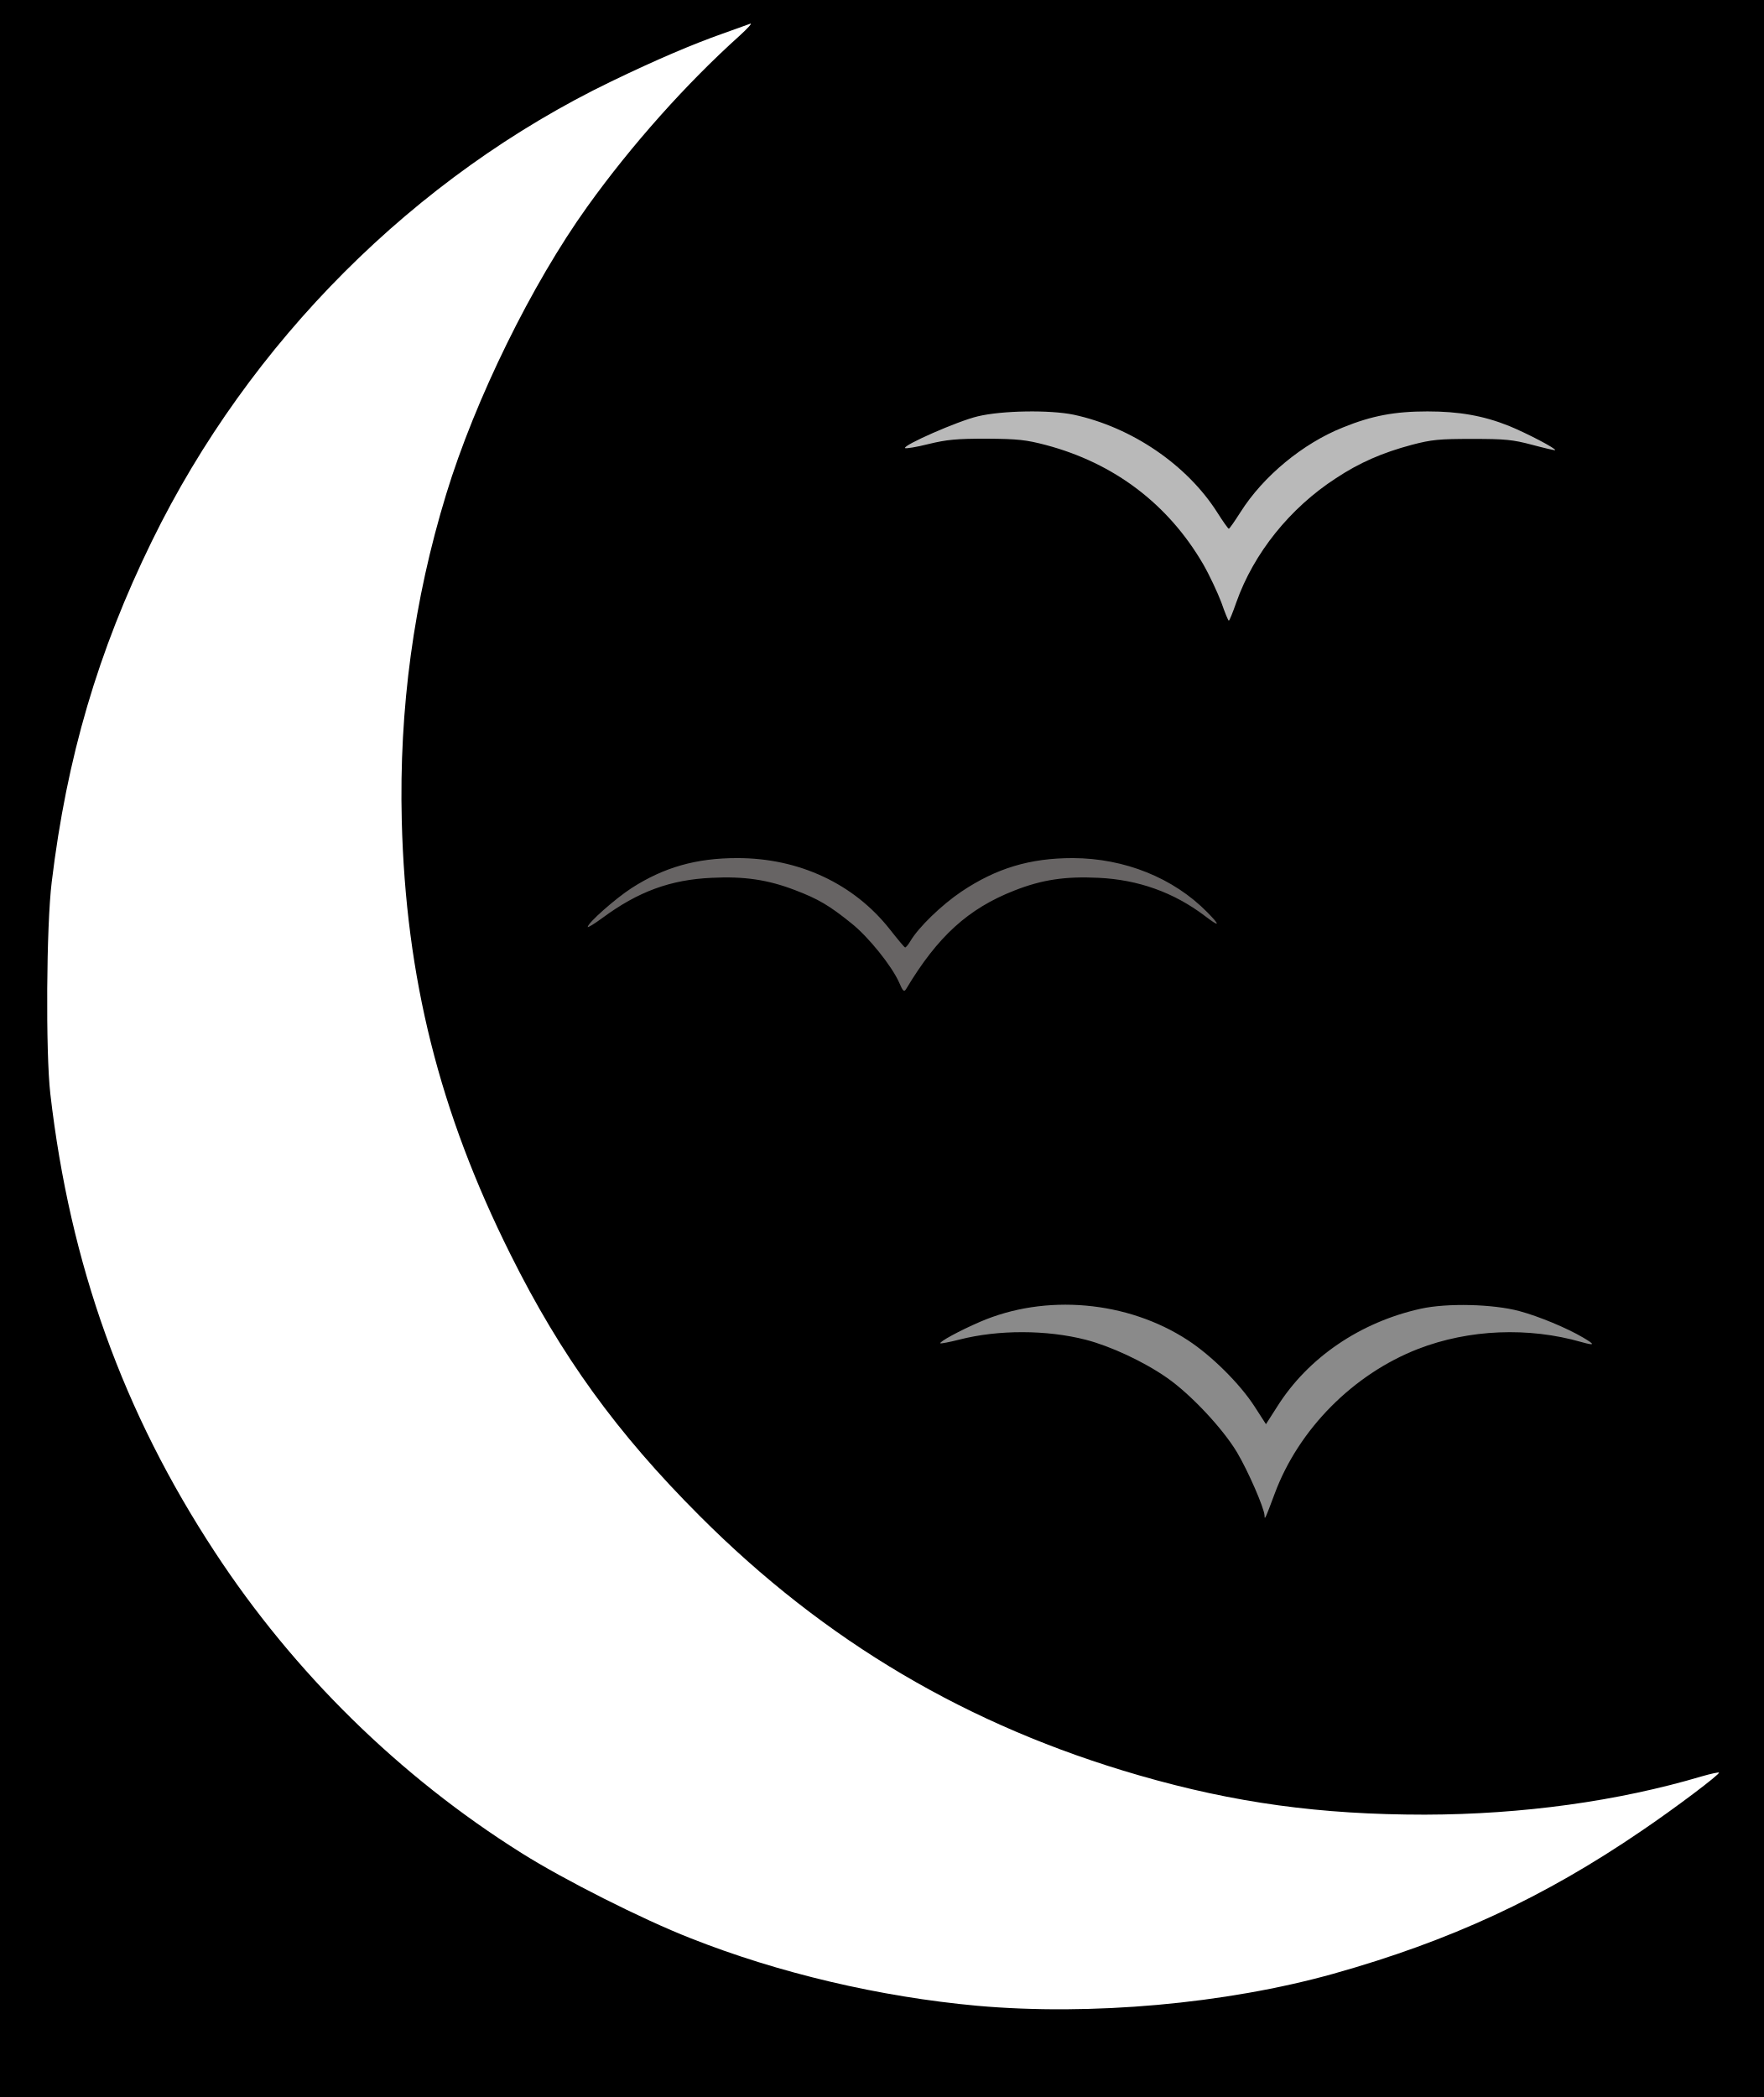
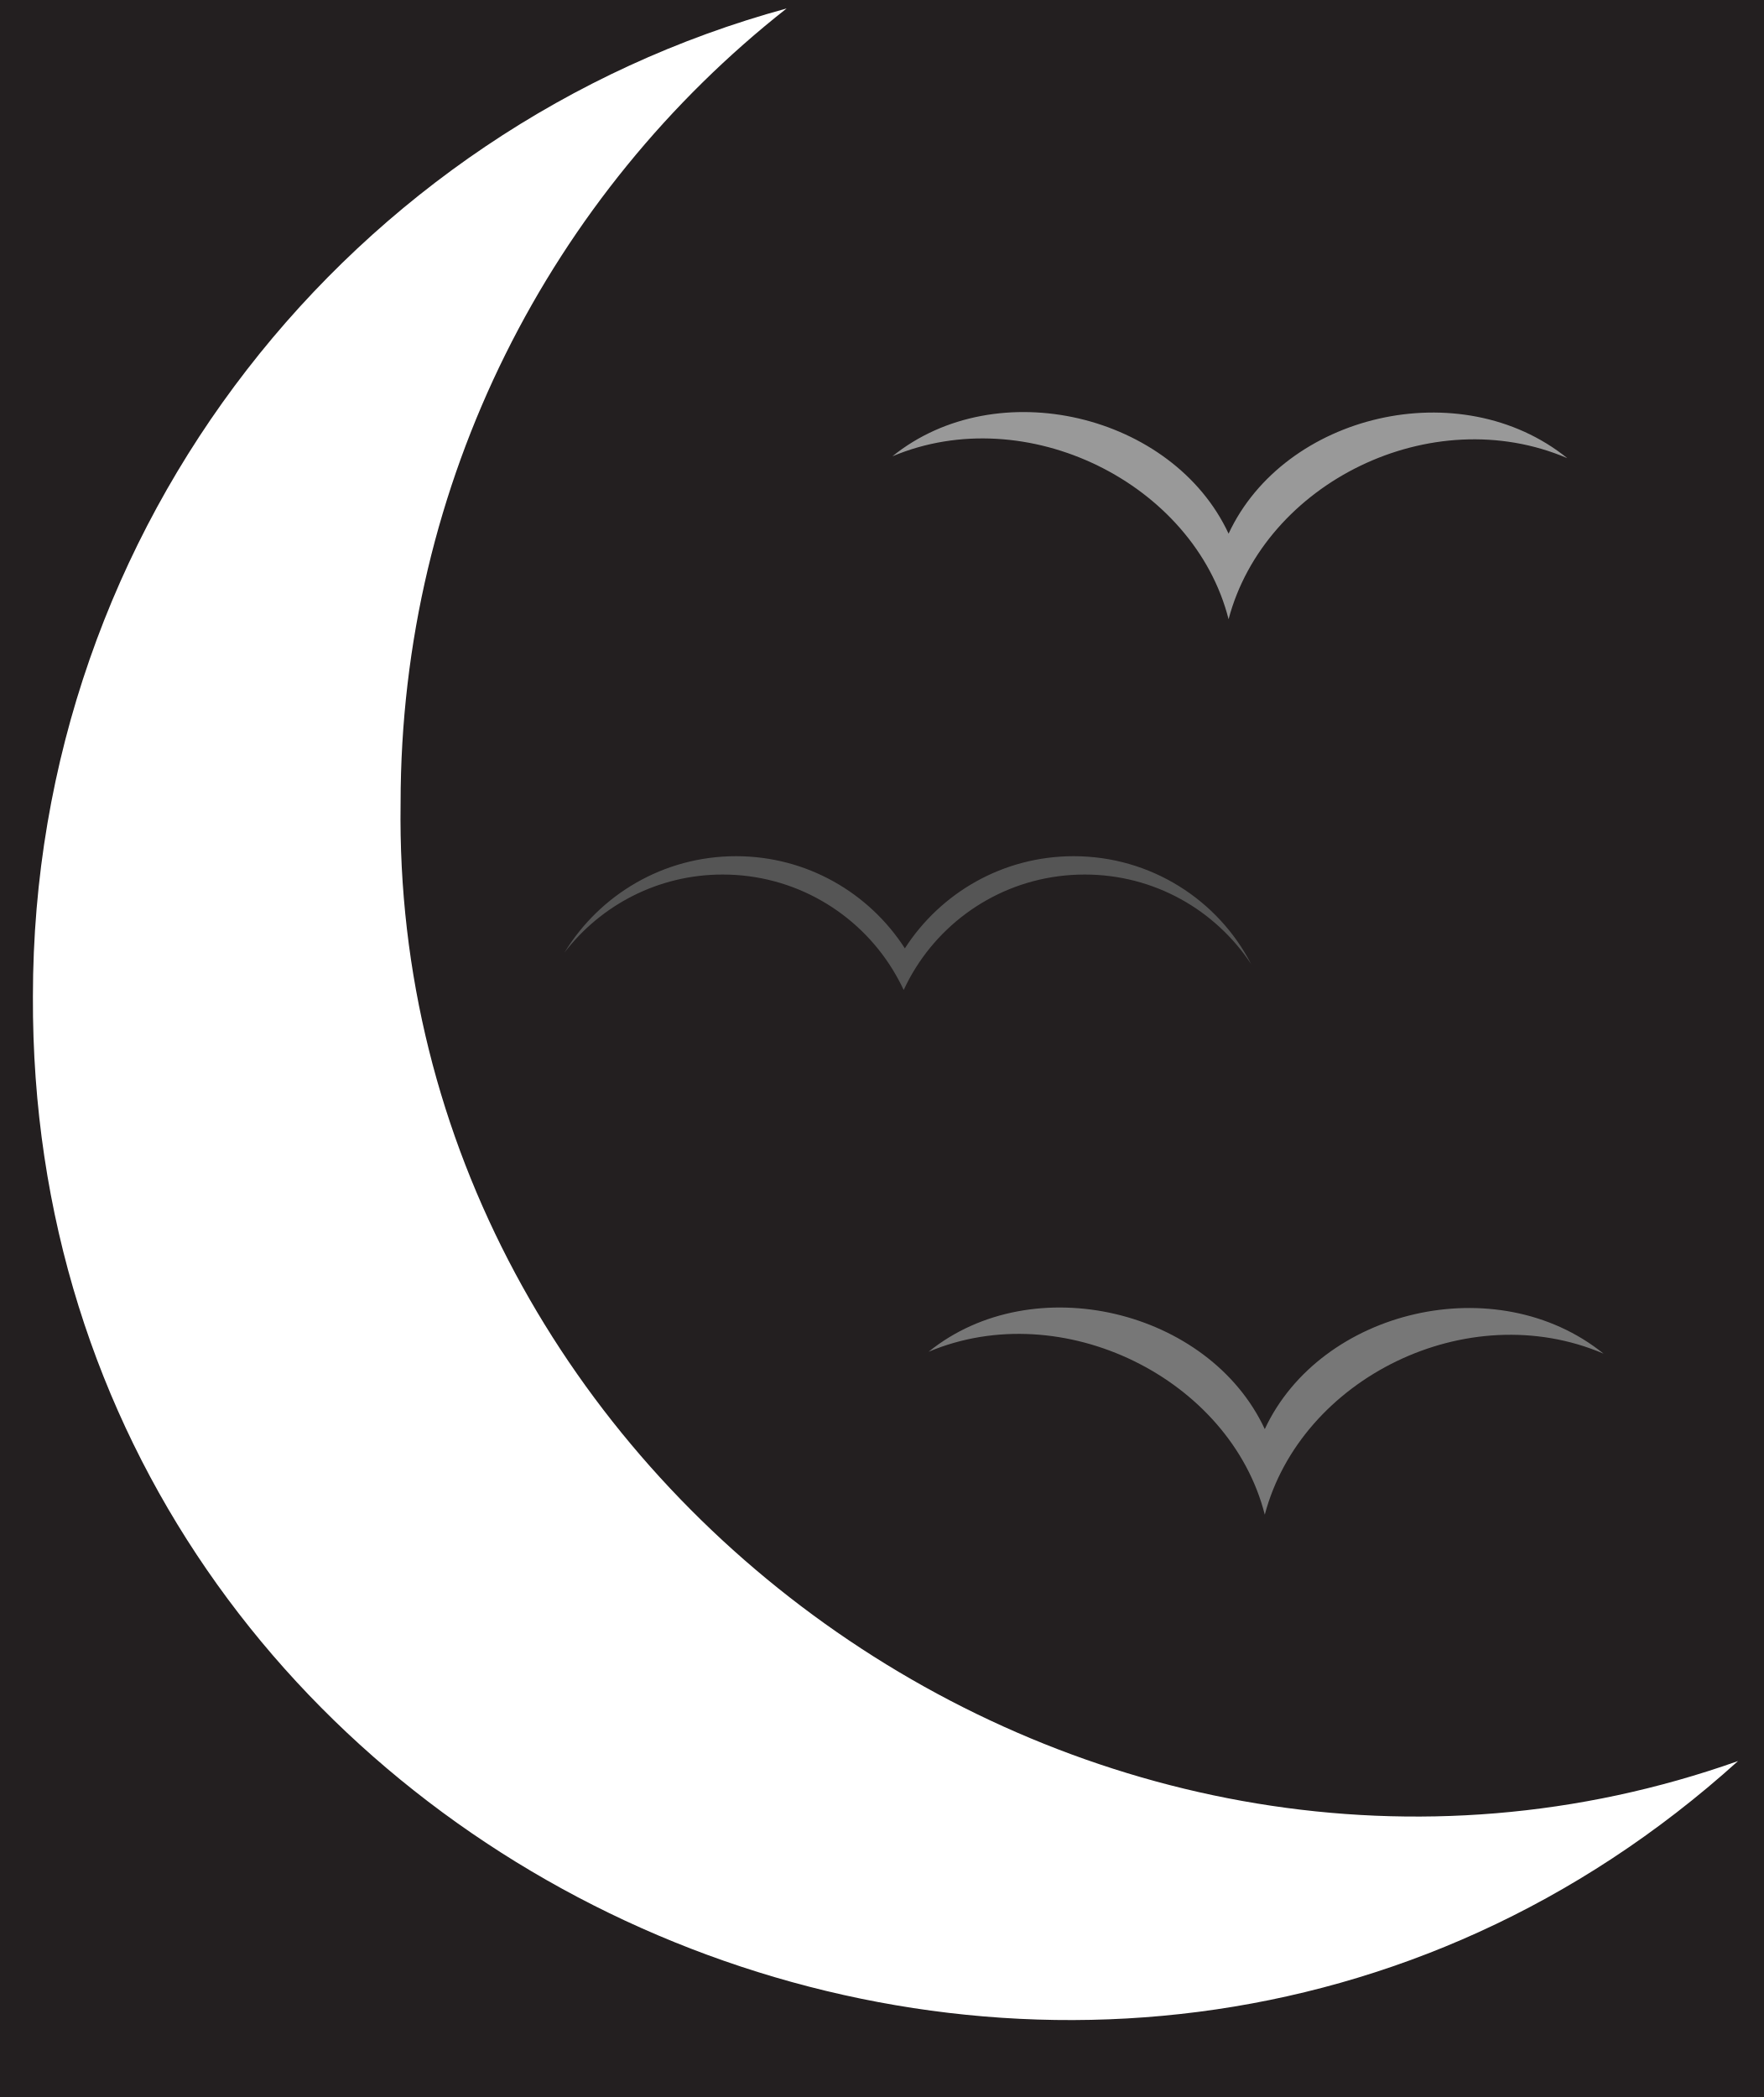
<svg xmlns="http://www.w3.org/2000/svg" version="1.1" id="Logo" x="0px" y="0px" viewBox="0 0 750 892" style="enable-background:new 0 0 750 892;" xml:space="preserve">
  <style type="text/css">
- 	.st0{fill:#8A8A8A;}
- 	.st1{fill:#676464;}
- 	.st2{fill:#B9B9B9;}
- 	.st3{fill:#FFFFFF;}
+ 	.st0{fill:#231F20;}
+ 	.st1{fill:#777777;}
+ 	.st2{fill:#555555;}
+ 	.st3{fill:#999999;}
+ 	.st4{fill:#FFFFFF;}
</style>
-   <rect id="Bckground" x="-83" y="-36" width="950.9" height="950.9" />
-   <path id="Oiseau3" class="st0" d="M537.9,644.6c-0.2-3.2-6.8-18.5-11.7-26.8c-6.1-10.2-19.8-24.8-29.9-31.8  c-9.9-6.9-24-13.4-34.4-16.1c-16.8-4.3-37.3-4.3-53.7-0.1c-4.3,1.1-8,1.8-8.2,1.6c-0.6-0.6,8.2-5.4,16.8-9.1  c27.9-12.1,62.8-9,88.5,7.8c10.1,6.6,22,18.4,28.3,28.1l4.9,7.6l4.8-7.5c13.1-20.8,35.3-35.9,61-41.6c11.2-2.5,30.9-2,42,1  c8.5,2.3,20.2,7.2,27,11.2c5.3,3.1,5.2,3.6-0.5,2c-22.6-6.5-47.9-5.5-69.6,2.9c-27.5,10.7-50.8,34.1-61,61.6  C538.1,646.4,537.9,646.7,537.9,644.6L537.9,644.6z" />
-   <path id="Oiseau2" class="st1" d="M382.5,418c-3.2-7.2-13.2-19.6-20.4-25.3c-9.3-7.5-14-10.3-24-14.1c-11.5-4.4-21.5-5.9-35.4-5.2  c-17.5,0.8-31.2,5.8-46.5,17.1c-3.4,2.5-6.2,4.2-6.2,3.8c0-1.7,11.8-12.1,18.6-16.5c13.8-8.9,27.6-12.8,45-12.8  c26.3,0,49.6,10.9,64.9,30.3c3.3,4.2,6.2,7.7,6.5,7.7c0.3,0.1,1.3-1.1,2.2-2.6c3.5-6,13.4-15.5,21.7-21.1  c14.9-10,29.2-14.3,47.5-14.3c22,0.1,42.7,8.4,57.1,23c5.8,5.9,5.4,6.5-1,1.6c-13.2-10-28.3-15.4-45.2-16.2  c-14.2-0.7-24.1,0.8-35.8,5.4c-19.7,7.7-32.7,19.6-46,41.8C384.6,422.1,384.1,421.8,382.5,418z" />
-   <path id="Oiseau1" class="st2" d="M519.5,256.2c-1.6-4.2-5-11.5-7.7-16.2c-14.9-25.6-37.9-43-66.9-50.7c-8.4-2.2-11.8-2.6-25.2-2.7  c-12.9,0-17,0.4-24.8,2.3c-5.1,1.3-9.6,2-9.9,1.7c-1.2-1.1,22.4-11.5,30.9-13.5c10.4-2.5,30.6-2.8,40.8-0.7  c24.7,5.3,48.2,21.3,61.1,41.6c2.4,3.8,4.6,6.9,4.9,6.9c0.3,0,2.5-3.2,5-7.1c9.6-15.2,26.5-29.2,43.6-36c12.3-5,22.1-6.8,35.9-6.8  c13.3,0,23.7,1.8,34.5,6.1c7.4,3,20.5,9.8,19.8,10.4c-0.2,0.1-4.6-0.9-9.8-2.3c-8.3-2.2-11.5-2.5-25.5-2.5s-17.2,0.3-25.6,2.5  c-12.7,3.4-22.3,7.6-32.3,14.2c-19.6,12.7-35,31.9-42.4,52.8c-1.5,4.3-2.9,7.8-3.2,7.8S521,260.5,519.5,256.2z" />
-   <path id="Lune" class="st3" d="M415.7,853.2c-41.5-3.8-84.5-13.9-122.1-28.8c-20.4-8-53.9-24.9-71.8-36.2  c-51.8-32.5-96.8-76.7-130.4-128c-39-59.4-61.6-122.2-70-195c-2-17.4-1.7-71.5,0.6-90c6.4-53,19.7-98.2,42.6-145  C106.1,145.3,176.4,75,260.1,34.6c19.3-9.3,34.3-15.7,47.3-20.3c5.3-1.9,10.6-3.8,11.7-4.2s-0.9,1.8-4.5,5.1  c-22.5,20.2-46,46.5-64.7,72.6c-23.7,33-47.8,82.1-60.1,122.4c-13.8,45.1-20.1,91.3-18.9,139c1.7,66.7,16,123.8,46.2,184.3  c21.5,43.2,45.3,76.1,80.5,111.3c53.3,53.4,114.2,89.4,187,110.4c40.5,11.7,77,16.7,121.5,16.7c41.6-0.1,82.1-5.7,117.8-16.3  c3.8-1.1,7.1-1.8,7.3-1.6c0.6,0.6-18.9,15.3-33.1,24.9c-41.5,28.3-81.1,46.7-131,60.7C521.3,852.4,464,857.5,415.7,853.2z" />
+   <rect id="Background" x="-83" y="-36" class="st0" width="950.9" height="950.9" />
+   <path id="Oiseau3" class="st1" d="M538,607.9c-23.7-50.9-98.6-68.8-143-32.9c56.9-24,128.3,11.4,143,69.3  c15.3-57.9,86.1-93.3,144.1-68.5C636.6,539.1,561.7,557,538,607.9z" />
+   <path id="Oiseau2" class="st2" d="M456.7,364.2c-30.1,0-56.6,15.6-71.8,39.2c-15.2-23.6-41.7-39.2-71.8-39.2c-30.9,0-58,16.4-73,41  C255.6,385,280,372,307.4,372c30.6,0,57.4,16.2,72.3,40.4c1.7,2.8,3.3,5.7,4.7,8.7c1.5-3.2,3.2-6.4,5.1-9.4  c15-23.9,41.6-39.7,71.9-39.7c29.6,0,55.6,15.1,70.8,38.1C518.2,382.9,489.6,364.2,456.7,364.2z" />
+   <path id="Oiseau1" class="st3" d="M522.6,227c-23.7-50.9-98.6-68.8-143-32.9c56.9-24,128.3,11.4,143,69.3  c15.3-57.9,86.1-93.3,144.1-68.5C621.2,158.2,546.3,176.1,522.6,227z" />
+   <path id="Lune" class="st4" d="M170.4,341.7c0-137.2,64.2-259.4,164.2-338.1C149.8,54,14,223,14,423.8  c-1.6,374.9,450.3,573.7,725.3,325.3C466.3,845.9,166.2,632.3,170.4,341.7z" />
</svg>
